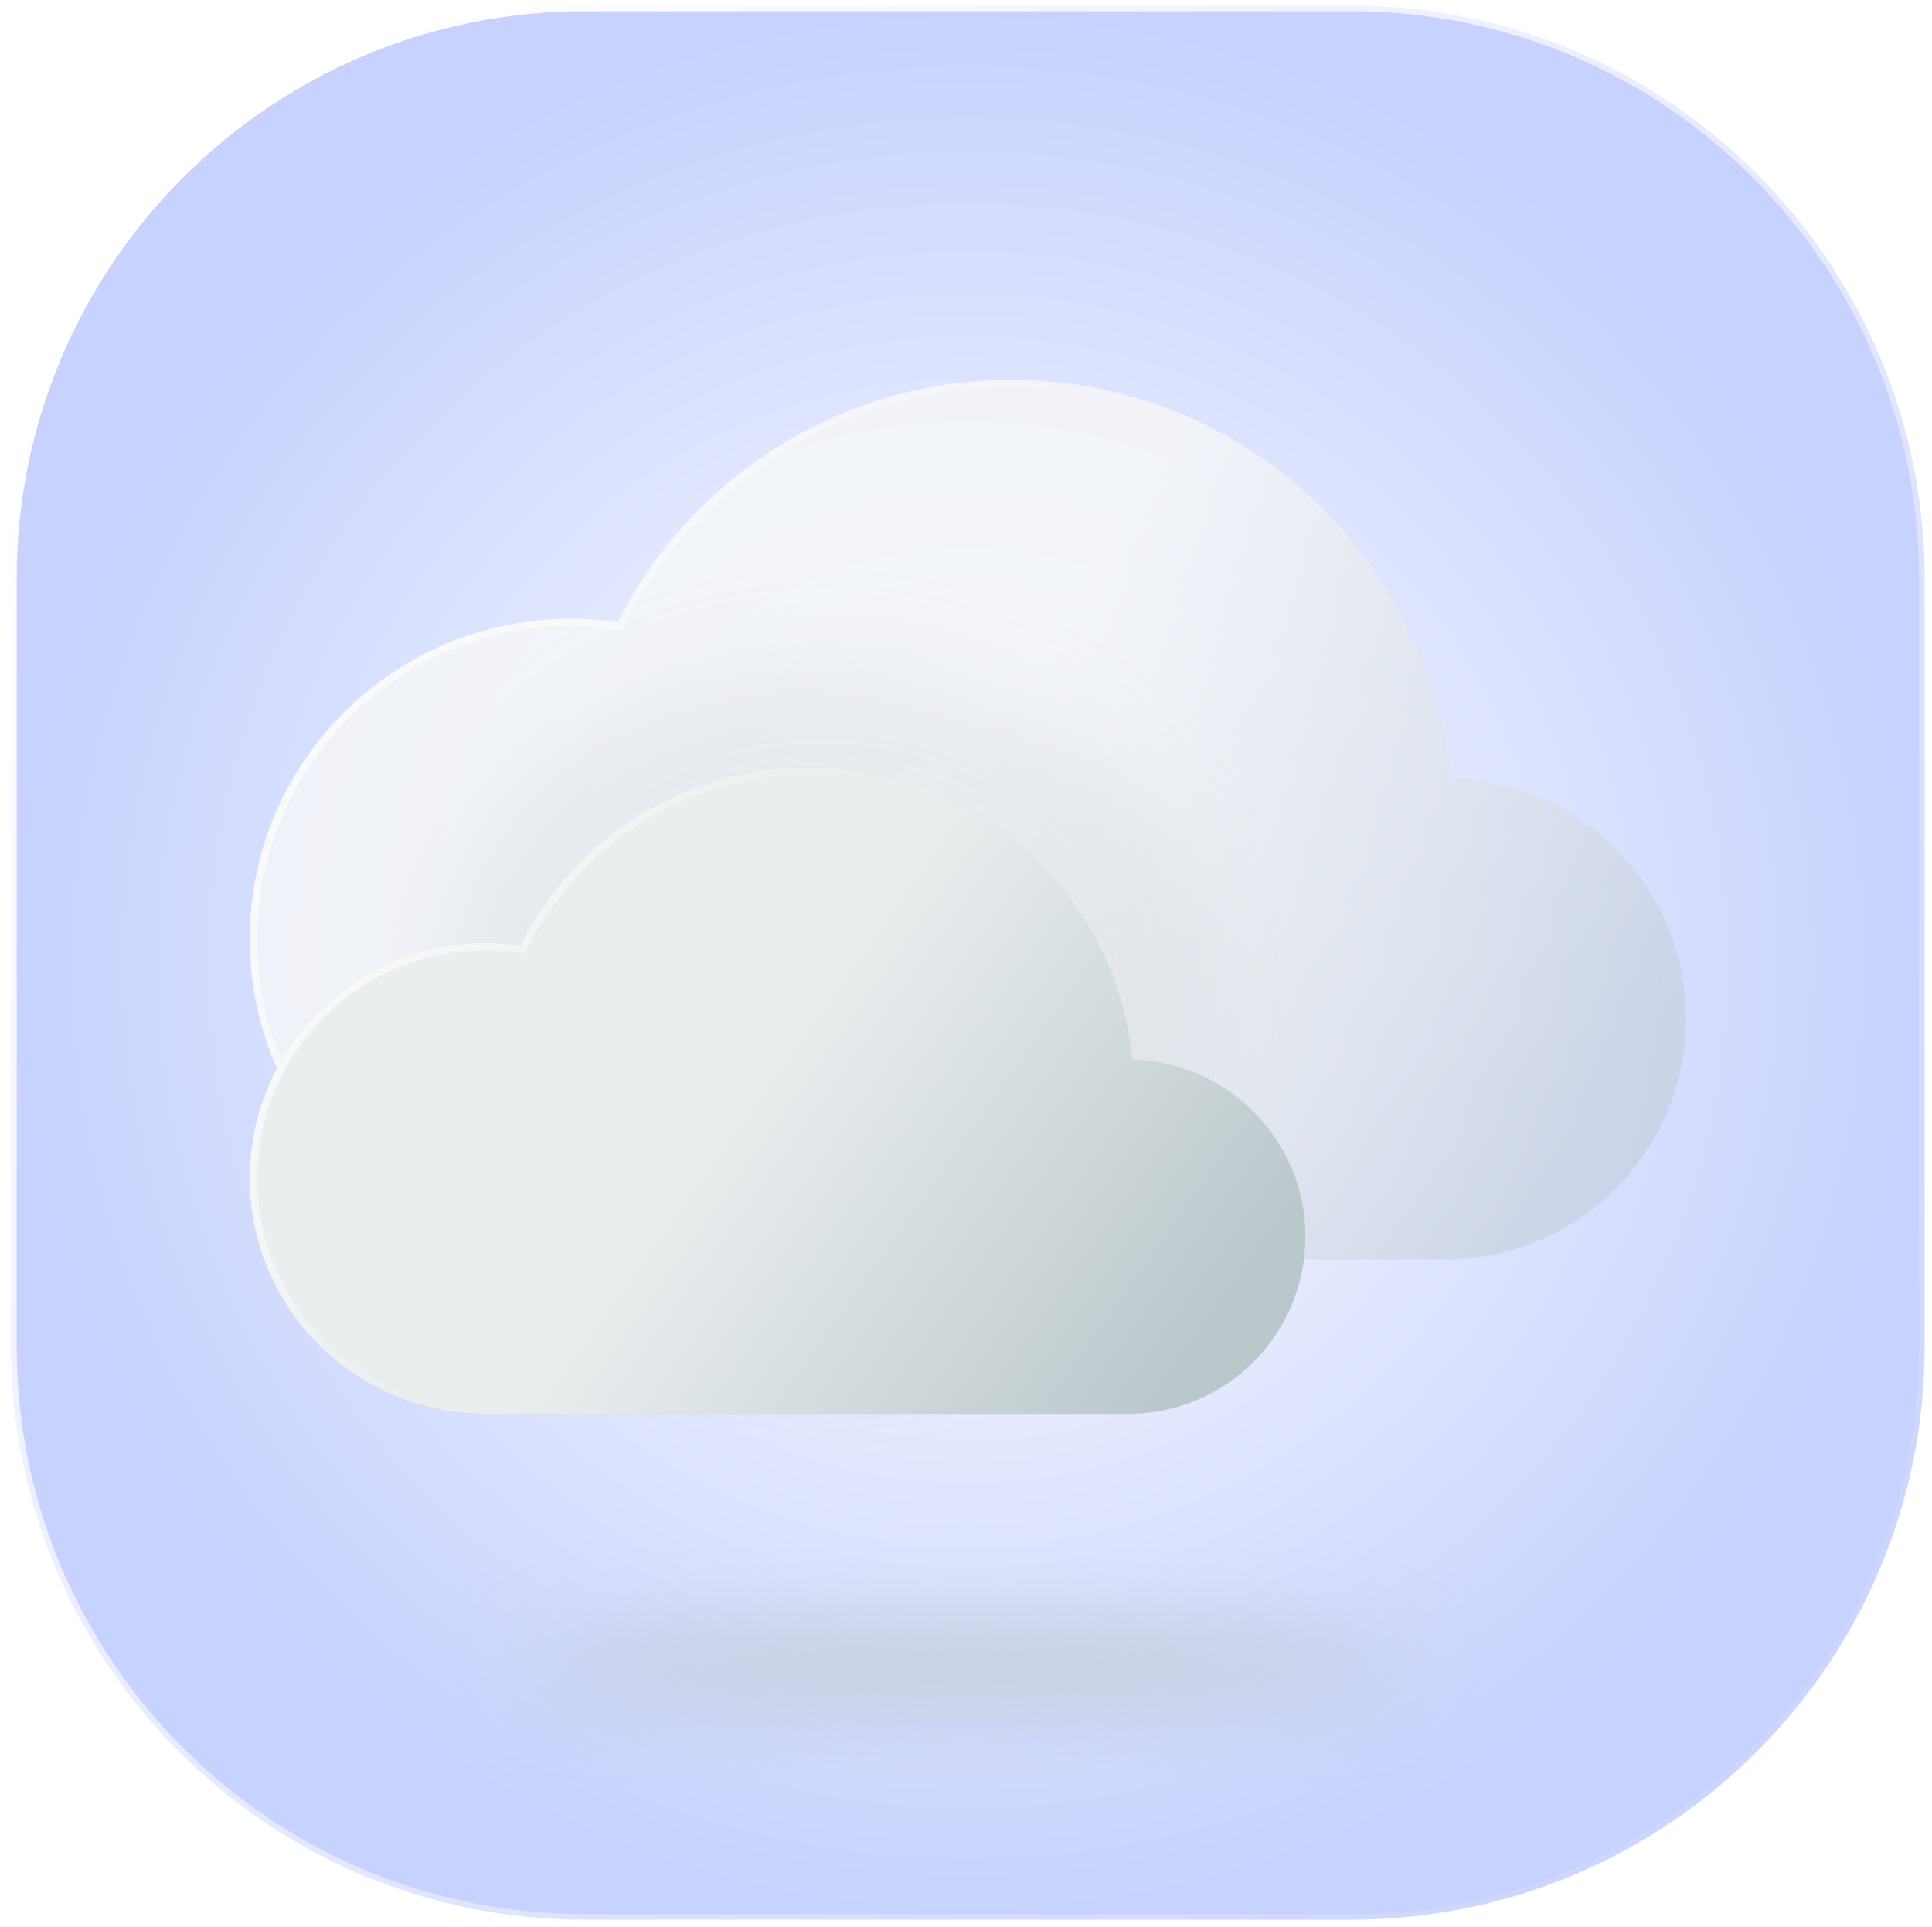
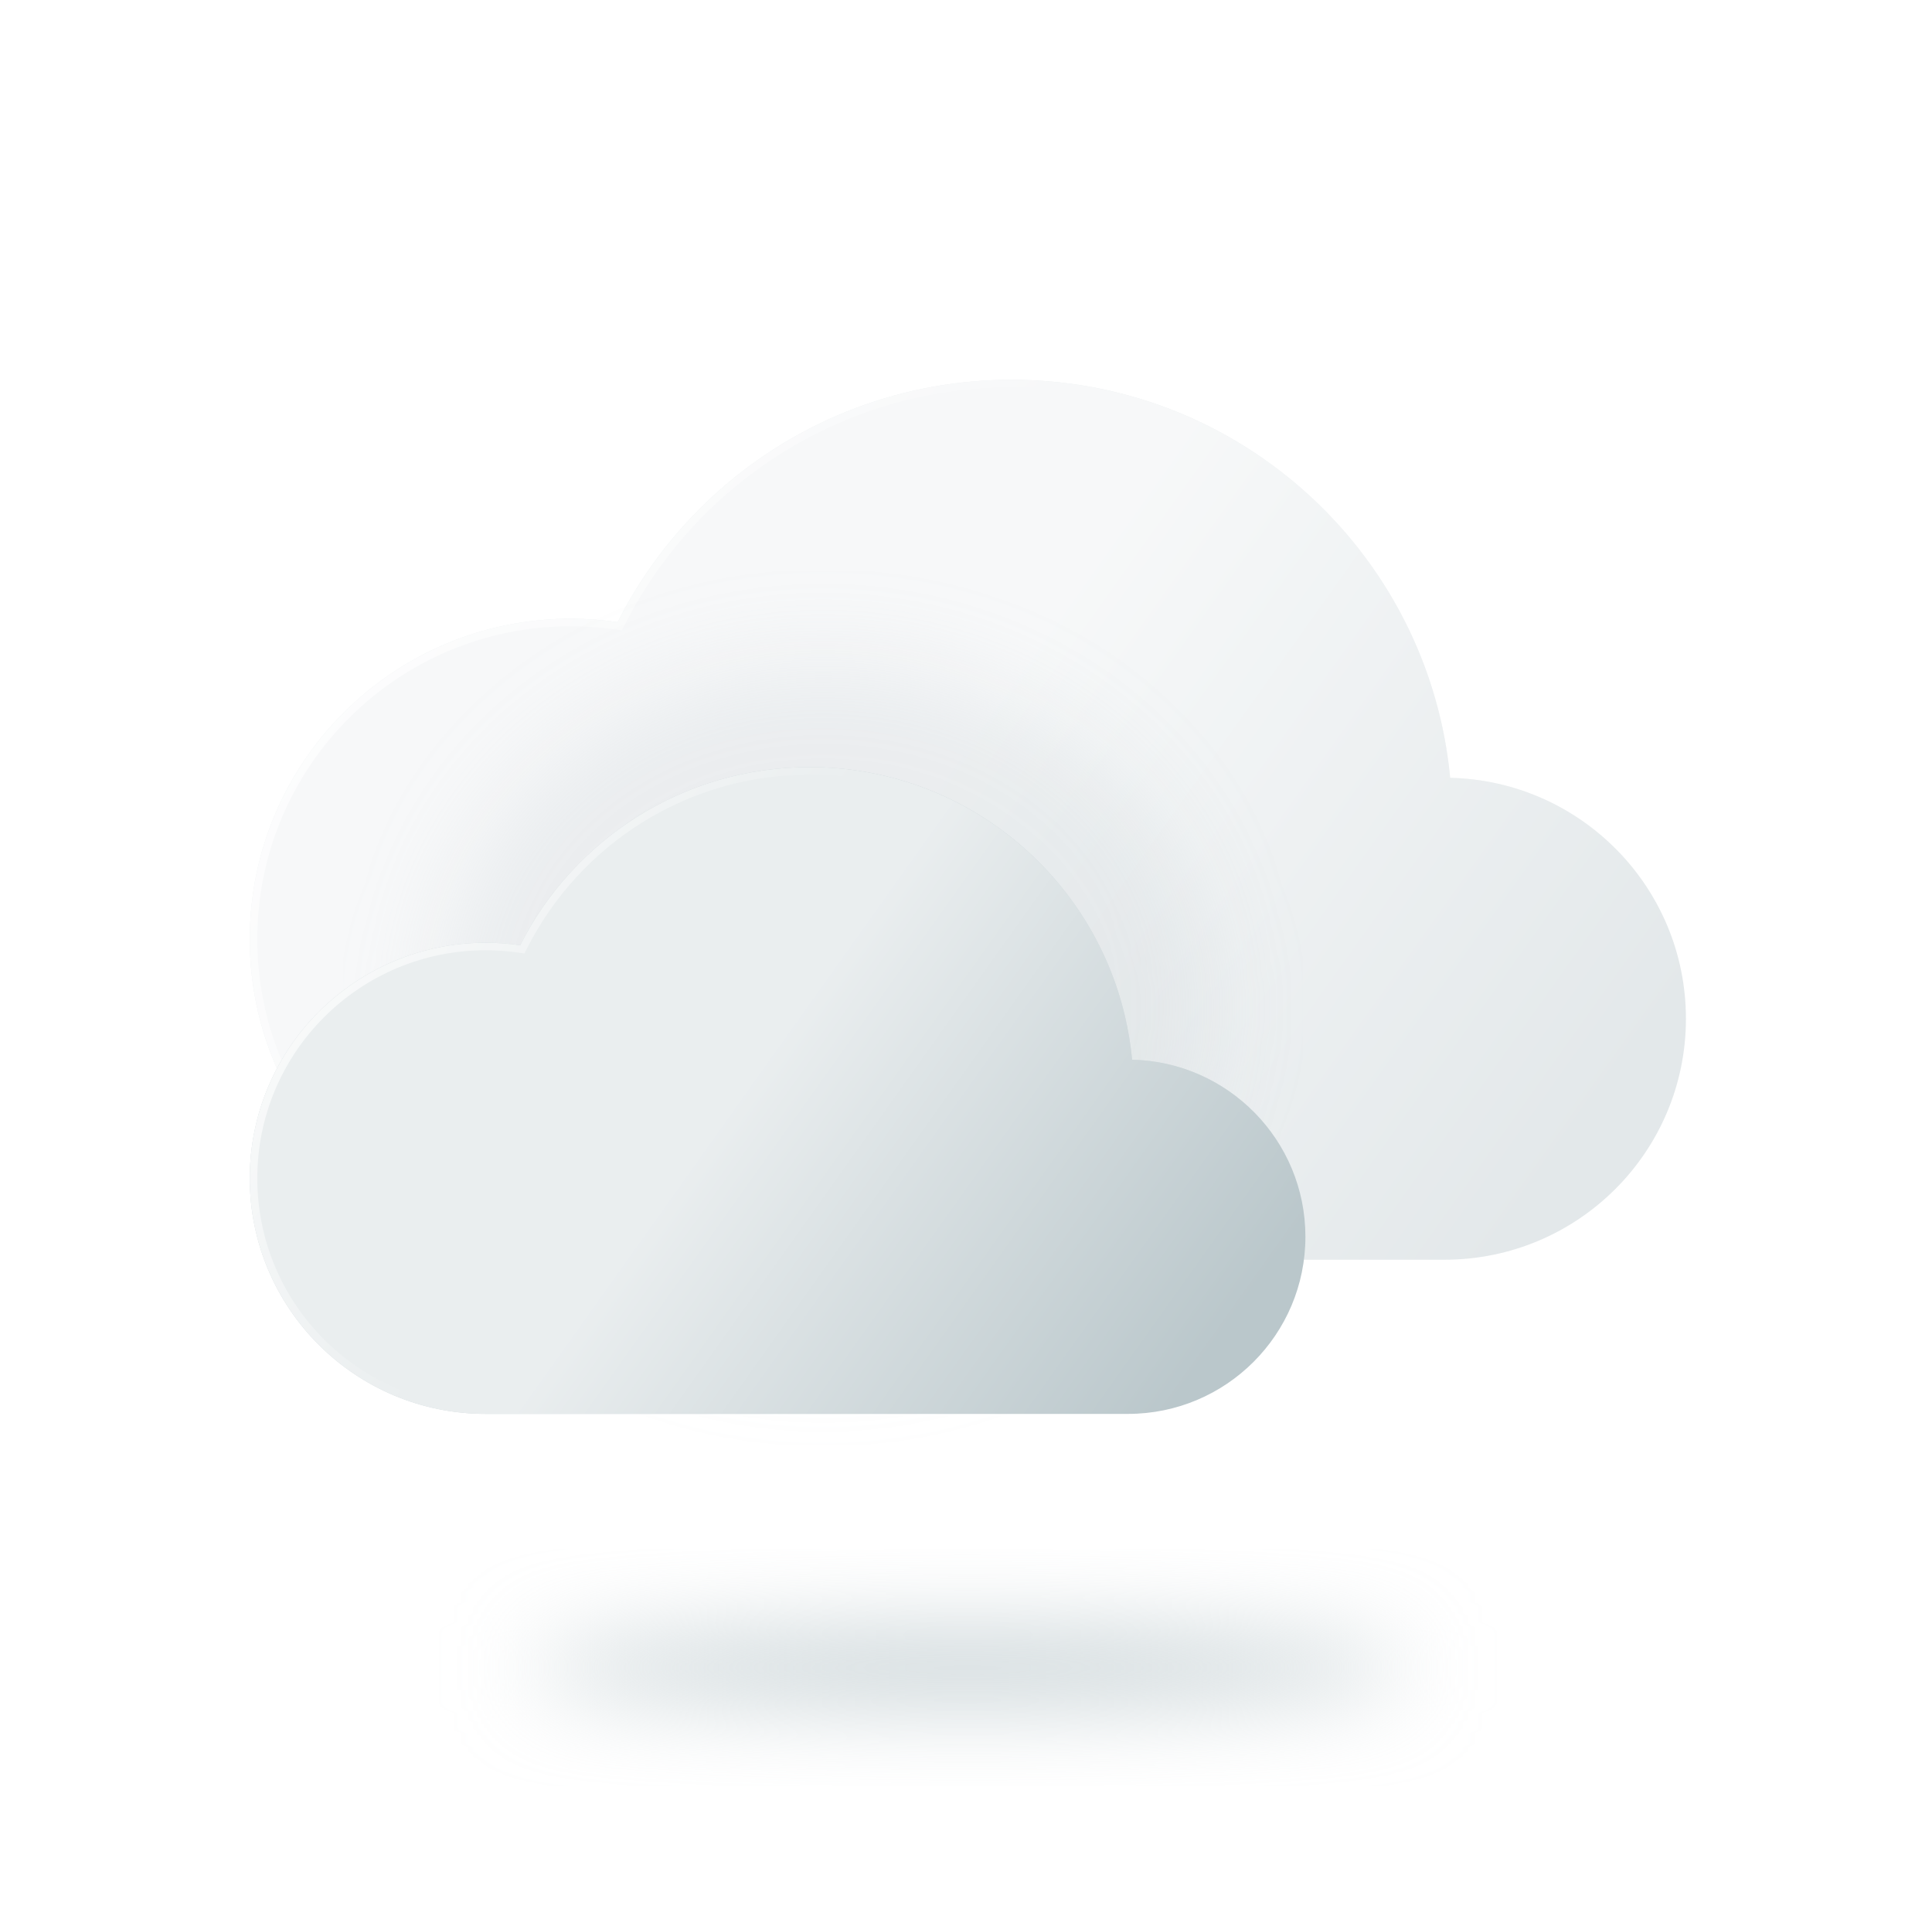
<svg xmlns="http://www.w3.org/2000/svg" xmlns:xlink="http://www.w3.org/1999/xlink" width="319" height="318" viewBox="0 0 319 318" fill="none">
  <rect x="1.824" y="0.931" width="315.965" height="315.965" rx="94.665" fill="url(#paint0_radial_101_87)" />
  <rect x="1.824" y="0.931" width="315.965" height="315.965" rx="94.665" stroke="url(#paint1_linear_101_87)" stroke-width="1.862" />
  <path d="M278.371 168.168C278.371 190.141 260.526 207.953 238.505 207.953H94.249C64.976 207.953 41.242 184.271 41.242 155.046C41.242 125.829 64.976 102.138 94.249 102.138C96.874 102.138 99.455 102.339 101.985 102.705C113.956 78.978 138.574 62.696 167.013 62.696C201.424 62.696 230.252 86.544 237.825 118.582C238.581 121.781 239.127 125.058 239.44 128.396V128.405C261.019 128.897 278.371 146.508 278.371 168.168Z" fill="#BAC7CB" fill-opacity="0.4" />
  <g filter="url(#filter0_b_101_87)">
    <path d="M278.371 168.168C278.371 190.141 260.526 207.953 238.505 207.953H94.249C64.976 207.953 41.242 184.271 41.242 155.046C41.242 125.829 64.976 102.138 94.249 102.138C96.874 102.138 99.455 102.339 101.985 102.705C113.956 78.978 138.574 62.696 167.013 62.696C201.424 62.696 230.252 86.544 237.825 118.582C238.581 121.781 239.127 125.058 239.44 128.396V128.405C261.019 128.897 278.371 146.508 278.371 168.168Z" fill="url(#paint2_linear_101_87)" />
  </g>
  <g filter="url(#filter1_b_101_87)">
    <path fill-rule="evenodd" clip-rule="evenodd" d="M102.691 104.062L101.807 103.934C99.332 103.576 96.811 103.38 94.249 103.38C65.66 103.38 42.484 126.517 42.484 155.046C42.484 183.583 65.66 206.712 94.249 206.712H238.505C259.843 206.712 277.13 189.453 277.13 168.168C277.13 147.187 260.32 130.122 239.412 129.646L238.199 129.618V128.455C237.89 125.195 237.355 121.994 236.617 118.868C229.173 87.378 200.837 63.938 167.013 63.938C139.06 63.938 114.861 79.94 103.093 103.265L102.691 104.062ZM239.44 128.396V128.405C261.019 128.897 278.371 146.508 278.371 168.168C278.371 190.141 260.526 207.953 238.505 207.953H94.249C64.976 207.953 41.242 184.271 41.242 155.046C41.242 125.829 64.976 102.138 94.249 102.138C96.874 102.138 99.455 102.339 101.985 102.705C113.956 78.978 138.574 62.696 167.013 62.696C201.424 62.696 230.252 86.544 237.825 118.582C238.581 121.781 239.127 125.058 239.44 128.396Z" fill="url(#paint3_linear_101_87)" />
  </g>
  <path d="M278.371 168.168C278.371 190.141 260.526 207.953 238.505 207.953H94.249C64.976 207.953 41.242 184.271 41.242 155.046C41.242 125.829 64.976 102.138 94.249 102.138C96.874 102.138 99.455 102.339 101.985 102.705C113.956 78.978 138.574 62.696 167.013 62.696C201.424 62.696 230.252 86.544 237.825 118.582C238.581 121.781 239.127 125.058 239.44 128.396V128.405C261.019 128.897 278.371 146.508 278.371 168.168Z" fill="url(#pattern0_101_87)" />
  <g filter="url(#filter2_f_101_87)">
    <path d="M200.156 166.363C200.156 197.904 171.391 223.472 135.908 223.472C100.425 223.472 71.66 197.904 71.66 166.363C71.66 134.822 100.425 109.253 135.908 109.253C171.391 109.253 200.156 134.822 200.156 166.363Z" fill="#BAC7CB" fill-opacity="0.2" />
  </g>
  <path d="M215.542 204.16C215.542 220.311 202.425 233.404 186.239 233.404H80.205C58.688 233.404 41.242 215.997 41.242 194.515C41.242 173.04 58.688 155.626 80.205 155.626C82.134 155.626 84.031 155.774 85.891 156.043C94.69 138.602 112.785 126.634 133.689 126.634C158.983 126.634 180.172 144.163 185.739 167.713C186.295 170.064 186.696 172.473 186.926 174.927V174.933C202.788 175.294 215.542 188.24 215.542 204.16Z" fill="#BAC7CB" />
  <g filter="url(#filter3_b_101_87)">
    <path d="M215.542 204.16C215.542 220.311 202.425 233.404 186.239 233.404H80.205C58.688 233.404 41.242 215.997 41.242 194.515C41.242 173.04 58.688 155.626 80.205 155.626C82.134 155.626 84.031 155.774 85.891 156.043C94.69 138.602 112.785 126.634 133.689 126.634C158.983 126.634 180.172 144.163 185.739 167.713C186.295 170.064 186.696 172.473 186.926 174.927V174.933C202.788 175.294 215.542 188.24 215.542 204.16Z" fill="url(#paint4_linear_101_87)" />
  </g>
  <g filter="url(#filter4_b_101_87)">
    <path fill-rule="evenodd" clip-rule="evenodd" d="M86.597 157.399L85.713 157.271C83.908 157.01 82.071 156.867 80.205 156.867C59.371 156.867 42.484 173.727 42.484 194.515C42.484 215.309 59.371 232.163 80.205 232.163H186.239C201.742 232.163 214.301 219.623 214.301 204.16C214.301 188.918 202.089 176.52 186.898 176.174L185.685 176.146V174.985C185.459 172.61 185.069 170.277 184.531 167.998C179.094 144.997 158.395 127.876 133.689 127.876C113.271 127.876 95.595 139.564 86.999 156.602L86.597 157.399ZM186.926 174.927V174.933C202.788 175.294 215.542 188.24 215.542 204.16C215.542 220.311 202.425 233.404 186.239 233.404H80.205C58.688 233.404 41.242 215.997 41.242 194.515C41.242 173.04 58.688 155.626 80.205 155.626C82.134 155.626 84.031 155.774 85.891 156.043C94.69 138.602 112.785 126.634 133.689 126.634C158.983 126.634 180.172 144.163 185.739 167.713C186.295 170.064 186.696 172.473 186.926 174.927Z" fill="url(#paint5_linear_101_87)" />
  </g>
  <path d="M215.542 204.16C215.542 220.311 202.425 233.404 186.239 233.404H80.205C58.688 233.404 41.242 215.997 41.242 194.515C41.242 173.04 58.688 155.626 80.205 155.626C82.134 155.626 84.031 155.774 85.891 156.043C94.69 138.602 112.785 126.634 133.689 126.634C158.983 126.634 180.172 144.163 185.739 167.713C186.295 170.064 186.696 172.473 186.926 174.927V174.933C202.788 175.294 215.542 188.24 215.542 204.16Z" fill="url(#pattern1_101_87)" />
  <g filter="url(#filter5_f_101_87)">
    <path d="M232.436 275.306C232.436 277.877 199.919 279.961 159.807 279.961C119.695 279.961 87.178 277.877 87.178 275.306C87.178 272.734 119.695 270.65 159.807 270.65C199.919 270.65 232.436 272.734 232.436 275.306Z" fill="#BAC7CB" />
  </g>
  <defs>
    <filter id="filter0_b_101_87" x="10.205" y="31.659" width="299.205" height="207.333" filterUnits="userSpaceOnUse" color-interpolation-filters="sRGB">
      <feFlood flood-opacity="0" result="BackgroundImageFix" />
      <feGaussianBlur in="BackgroundImageFix" stdDeviation="15.519" />
      <feComposite in2="SourceAlpha" operator="in" result="effect1_backgroundBlur_101_87" />
      <feBlend mode="normal" in="SourceGraphic" in2="effect1_backgroundBlur_101_87" result="shape" />
    </filter>
    <filter id="filter1_b_101_87" x="10.205" y="31.659" width="299.205" height="207.333" filterUnits="userSpaceOnUse" color-interpolation-filters="sRGB">
      <feFlood flood-opacity="0" result="BackgroundImageFix" />
      <feGaussianBlur in="BackgroundImageFix" stdDeviation="15.519" />
      <feComposite in2="SourceAlpha" operator="in" result="effect1_backgroundBlur_101_87" />
      <feBlend mode="normal" in="SourceGraphic" in2="effect1_backgroundBlur_101_87" result="shape" />
    </filter>
    <pattern id="pattern0_101_87" patternContentUnits="objectBoundingBox" width="0.576" height="0.94">
      <use xlink:href="#image0_101_87" transform="scale(0.0026178 0.0042735)" />
    </pattern>
    <filter id="filter2_f_101_87" x="56.761" y="94.355" width="158.293" height="144.016" filterUnits="userSpaceOnUse" color-interpolation-filters="sRGB">
      <feFlood flood-opacity="0" result="BackgroundImageFix" />
      <feBlend mode="normal" in="SourceGraphic" in2="BackgroundImageFix" result="shape" />
      <feGaussianBlur stdDeviation="7.449" result="effect1_foregroundBlur_101_87" />
    </filter>
    <filter id="filter3_b_101_87" x="10.205" y="95.597" width="236.376" height="168.846" filterUnits="userSpaceOnUse" color-interpolation-filters="sRGB">
      <feFlood flood-opacity="0" result="BackgroundImageFix" />
      <feGaussianBlur in="BackgroundImageFix" stdDeviation="15.519" />
      <feComposite in2="SourceAlpha" operator="in" result="effect1_backgroundBlur_101_87" />
      <feBlend mode="normal" in="SourceGraphic" in2="effect1_backgroundBlur_101_87" result="shape" />
    </filter>
    <filter id="filter4_b_101_87" x="10.205" y="95.597" width="236.376" height="168.846" filterUnits="userSpaceOnUse" color-interpolation-filters="sRGB">
      <feFlood flood-opacity="0" result="BackgroundImageFix" />
      <feGaussianBlur in="BackgroundImageFix" stdDeviation="15.519" />
      <feComposite in2="SourceAlpha" operator="in" result="effect1_backgroundBlur_101_87" />
      <feBlend mode="normal" in="SourceGraphic" in2="effect1_backgroundBlur_101_87" result="shape" />
    </filter>
    <pattern id="pattern1_101_87" patternContentUnits="objectBoundingBox" width="0.784" height="1.279">
      <use xlink:href="#image0_101_87" transform="scale(0.00356143 0.00581395)" />
    </pattern>
    <filter id="filter5_f_101_87" x="72.28" y="255.752" width="175.053" height="39.108" filterUnits="userSpaceOnUse" color-interpolation-filters="sRGB">
      <feFlood flood-opacity="0" result="BackgroundImageFix" />
      <feBlend mode="normal" in="SourceGraphic" in2="BackgroundImageFix" result="shape" />
      <feGaussianBlur stdDeviation="7.449" result="effect1_foregroundBlur_101_87" />
    </filter>
    <radialGradient id="paint0_radial_101_87" cx="0" cy="0" r="1" gradientUnits="userSpaceOnUse" gradientTransform="translate(159.807 158.914) rotate(90) scale(158.914)">
      <stop stop-color="white" />
-       <stop offset="1" stop-color="#c7d2fe" />
+       <stop offset="1" stop-color="#fff" />
    </radialGradient>
    <linearGradient id="paint1_linear_101_87" x1="31.36" y1="38.872" x2="312.919" y2="312.025" gradientUnits="userSpaceOnUse">
      <stop stop-color="white" />
      <stop offset="1" stop-color="white" stop-opacity="0" />
    </linearGradient>
    <linearGradient id="paint2_linear_101_87" x1="78.798" y1="88.147" x2="247.023" y2="207.953" gradientUnits="userSpaceOnUse">
      <stop offset="0.416" stop-color="white" stop-opacity="0.7" />
      <stop offset="1" stop-color="white" stop-opacity="0" />
    </linearGradient>
    <linearGradient id="paint3_linear_101_87" x1="23.084" y1="100.974" x2="107.986" y2="162.041" gradientUnits="userSpaceOnUse">
      <stop stop-color="white" />
      <stop offset="1" stop-color="white" stop-opacity="0" />
    </linearGradient>
    <linearGradient id="paint4_linear_101_87" x1="68.848" y1="145.342" x2="192.5" y2="233.404" gradientUnits="userSpaceOnUse">
      <stop offset="0.416" stop-color="white" stop-opacity="0.7" />
      <stop offset="1" stop-color="white" stop-opacity="0" />
    </linearGradient>
    <linearGradient id="paint5_linear_101_87" x1="27.895" y1="154.77" x2="90.302" y2="199.657" gradientUnits="userSpaceOnUse">
      <stop stop-color="white" />
      <stop offset="1" stop-color="white" stop-opacity="0" />
    </linearGradient>
  </defs>
</svg>
